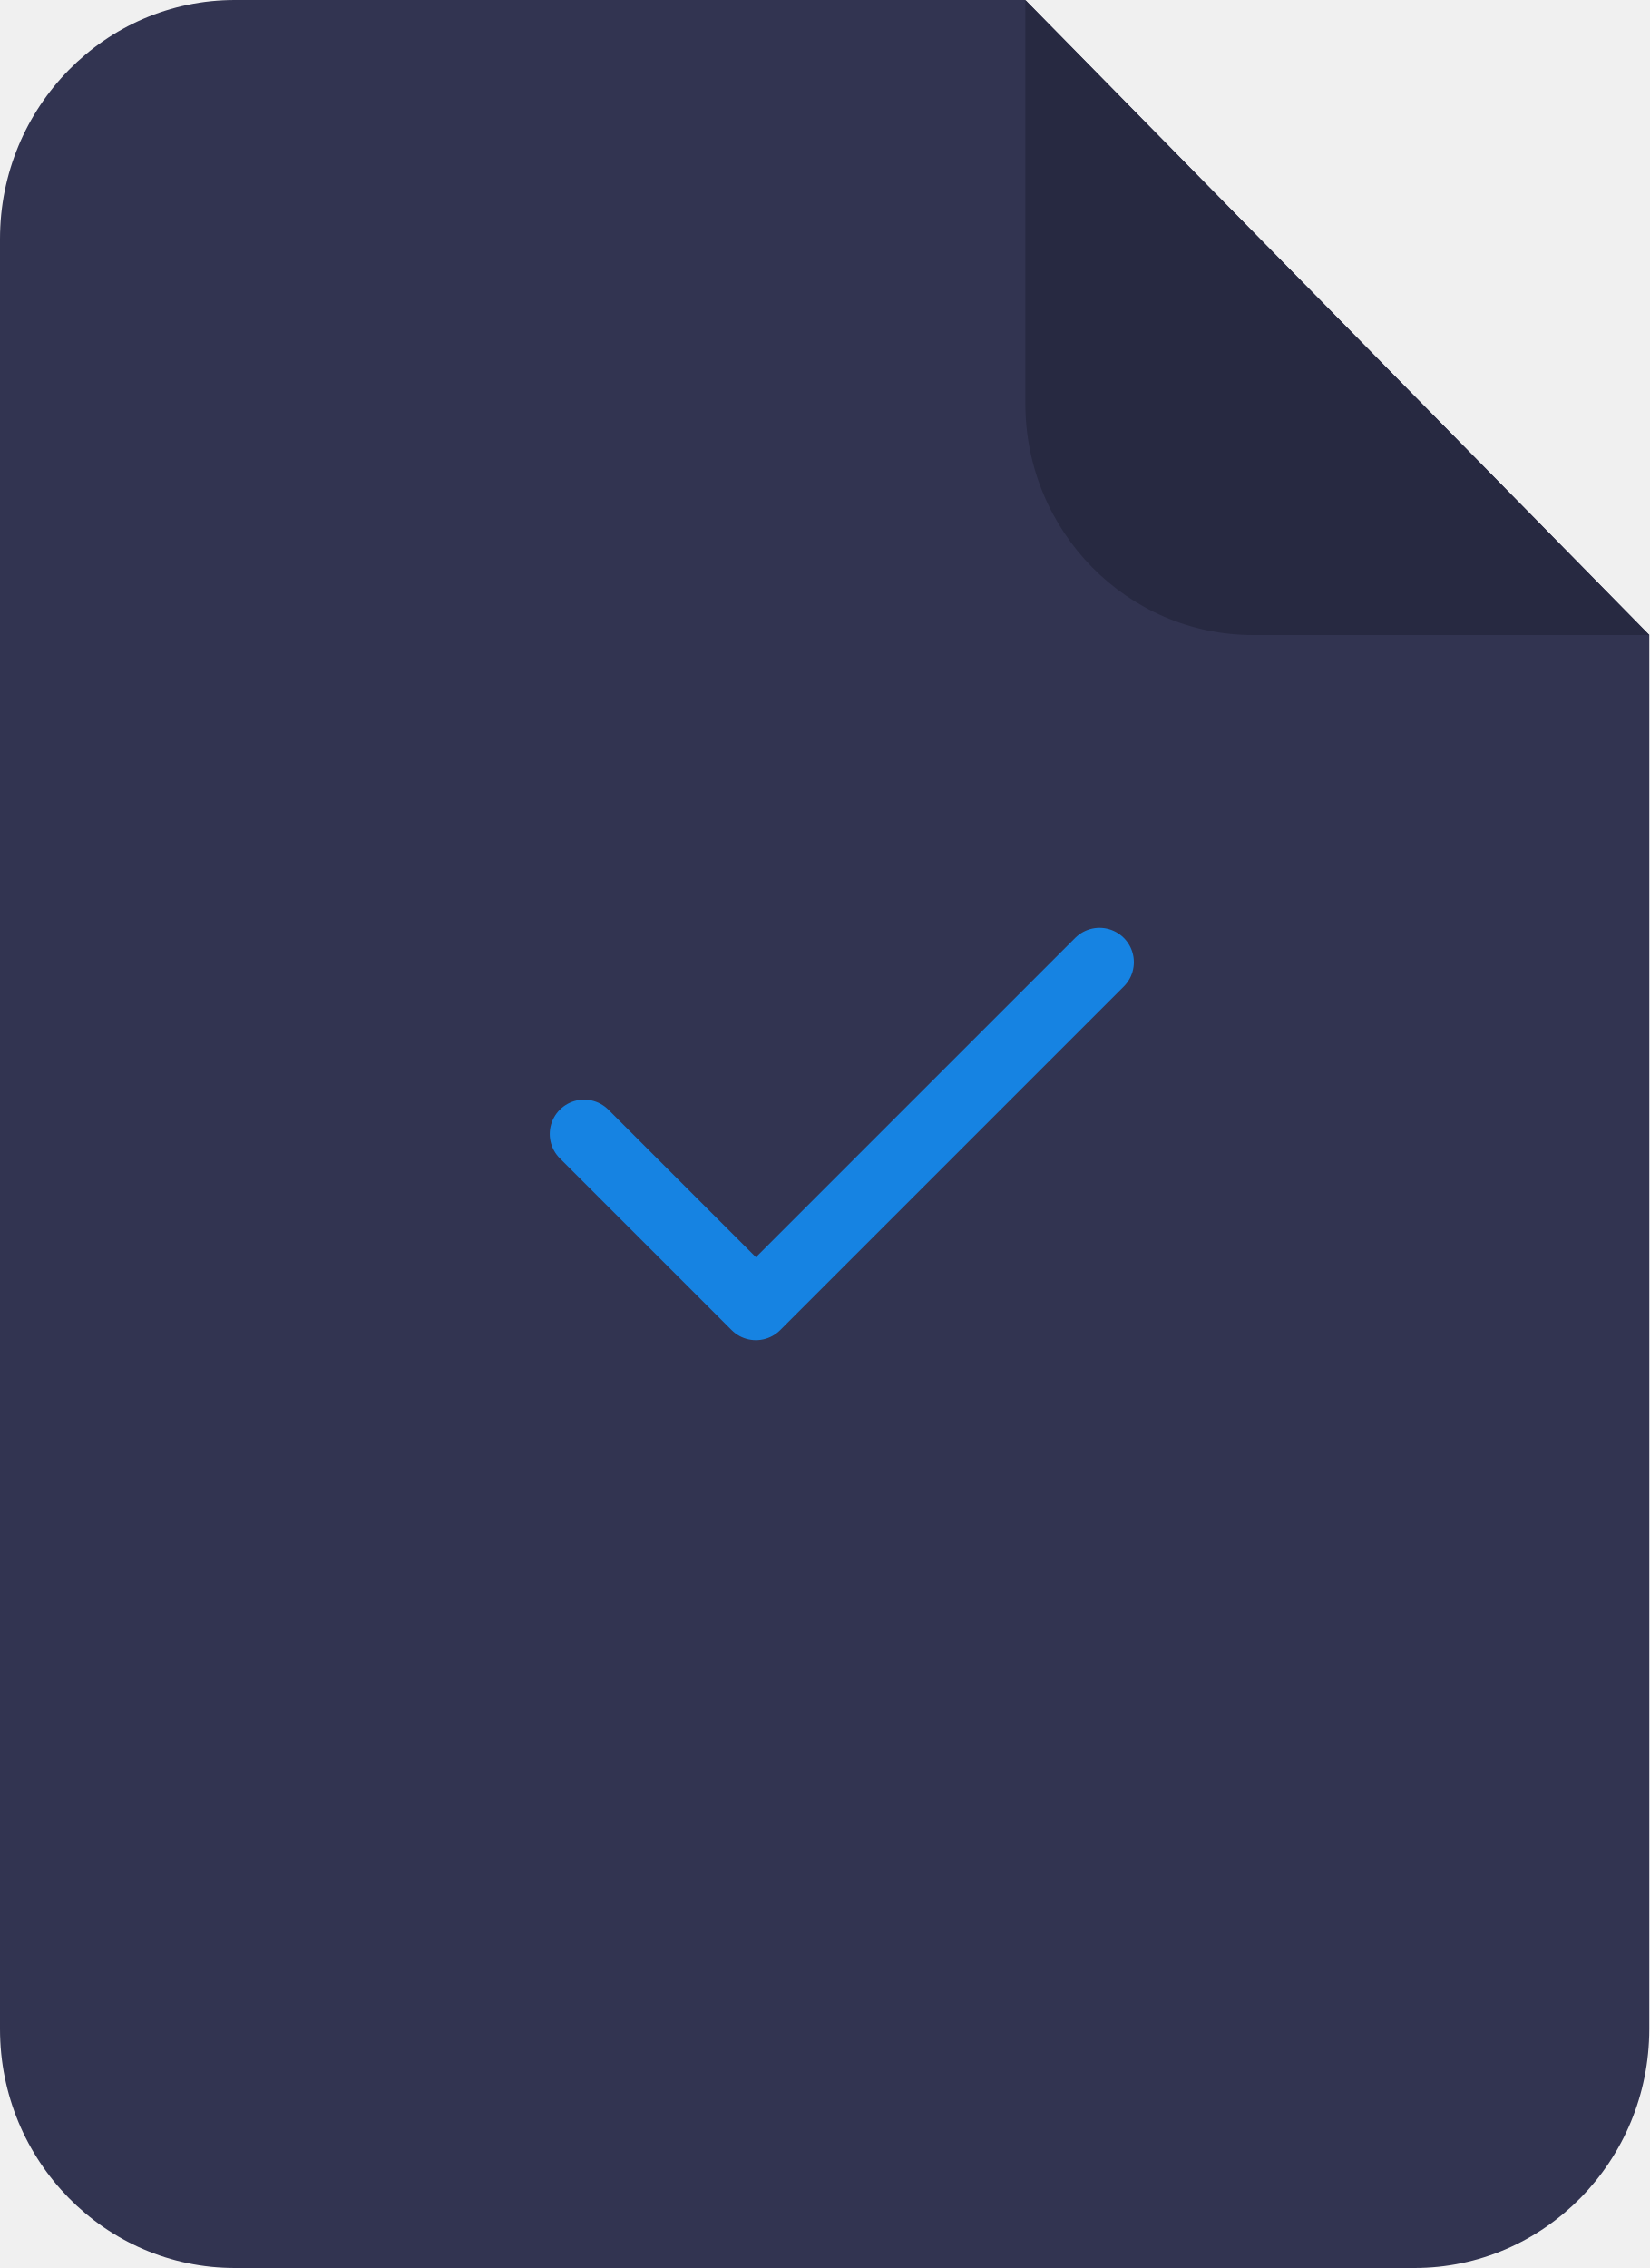
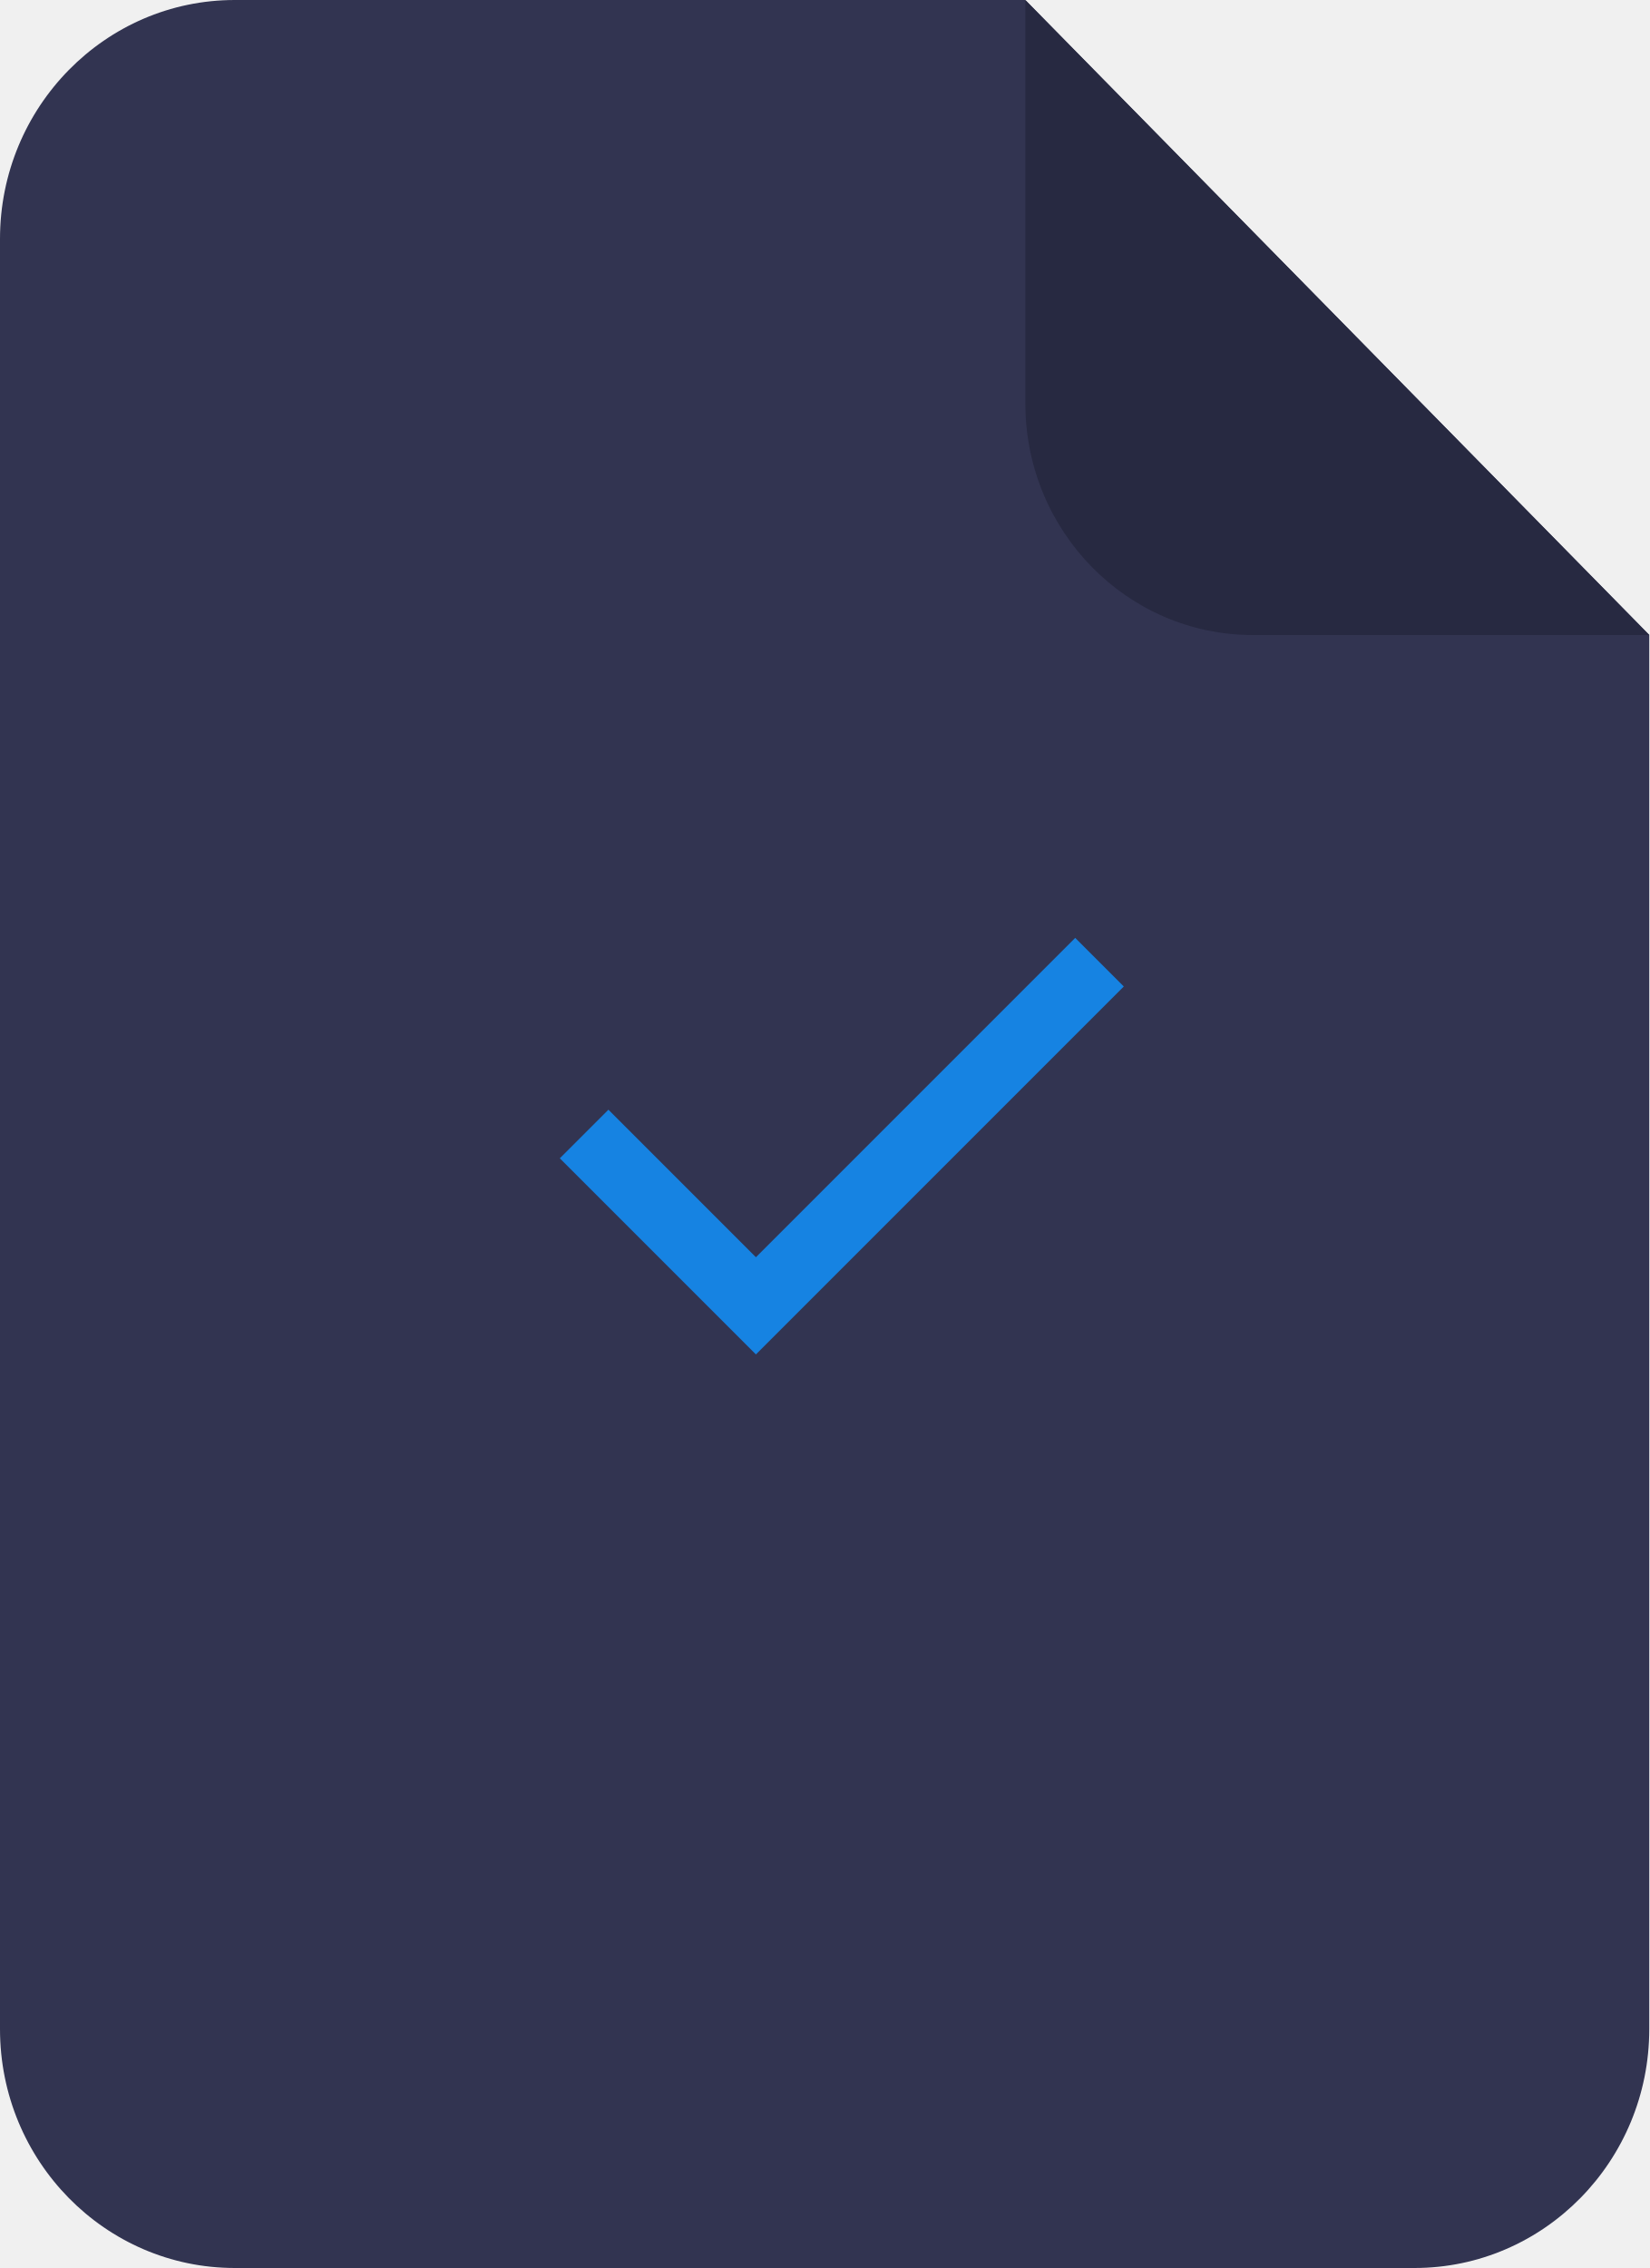
<svg xmlns="http://www.w3.org/2000/svg" width="48" height="66" viewBox="0 0 48 66" fill="none">
  <g clip-path="url(#clip0_2058_3052)">
    <path d="M6.834 0C3.061 0 0 3.115 0 6.953V59.047C0 62.885 3.061 66 6.834 66H41.166C44.938 66 48 62.885 48 59.047V18.48L29.838 0H6.834Z" fill="#323451" />
-     <path d="M17 33L22 38L32 28" stroke="#1683E2" stroke-width="2" stroke-linecap="round" stroke-linejoin="round" />
+     <path d="M17 33L22 38L32 28" stroke="#1683E2" stroke-width="2" strokeLinecap="round" strokeLinejoin="round" />
    <path d="M29.842 0V11.74C29.842 15.461 32.809 18.48 36.465 18.48H48.004L29.842 0Z" fill="#272941" />
  </g>
  <defs>
    <clipPath id="clip0_2058_3052">
      <rect width="48" height="66" fill="white" />
    </clipPath>
  </defs>
</svg>
